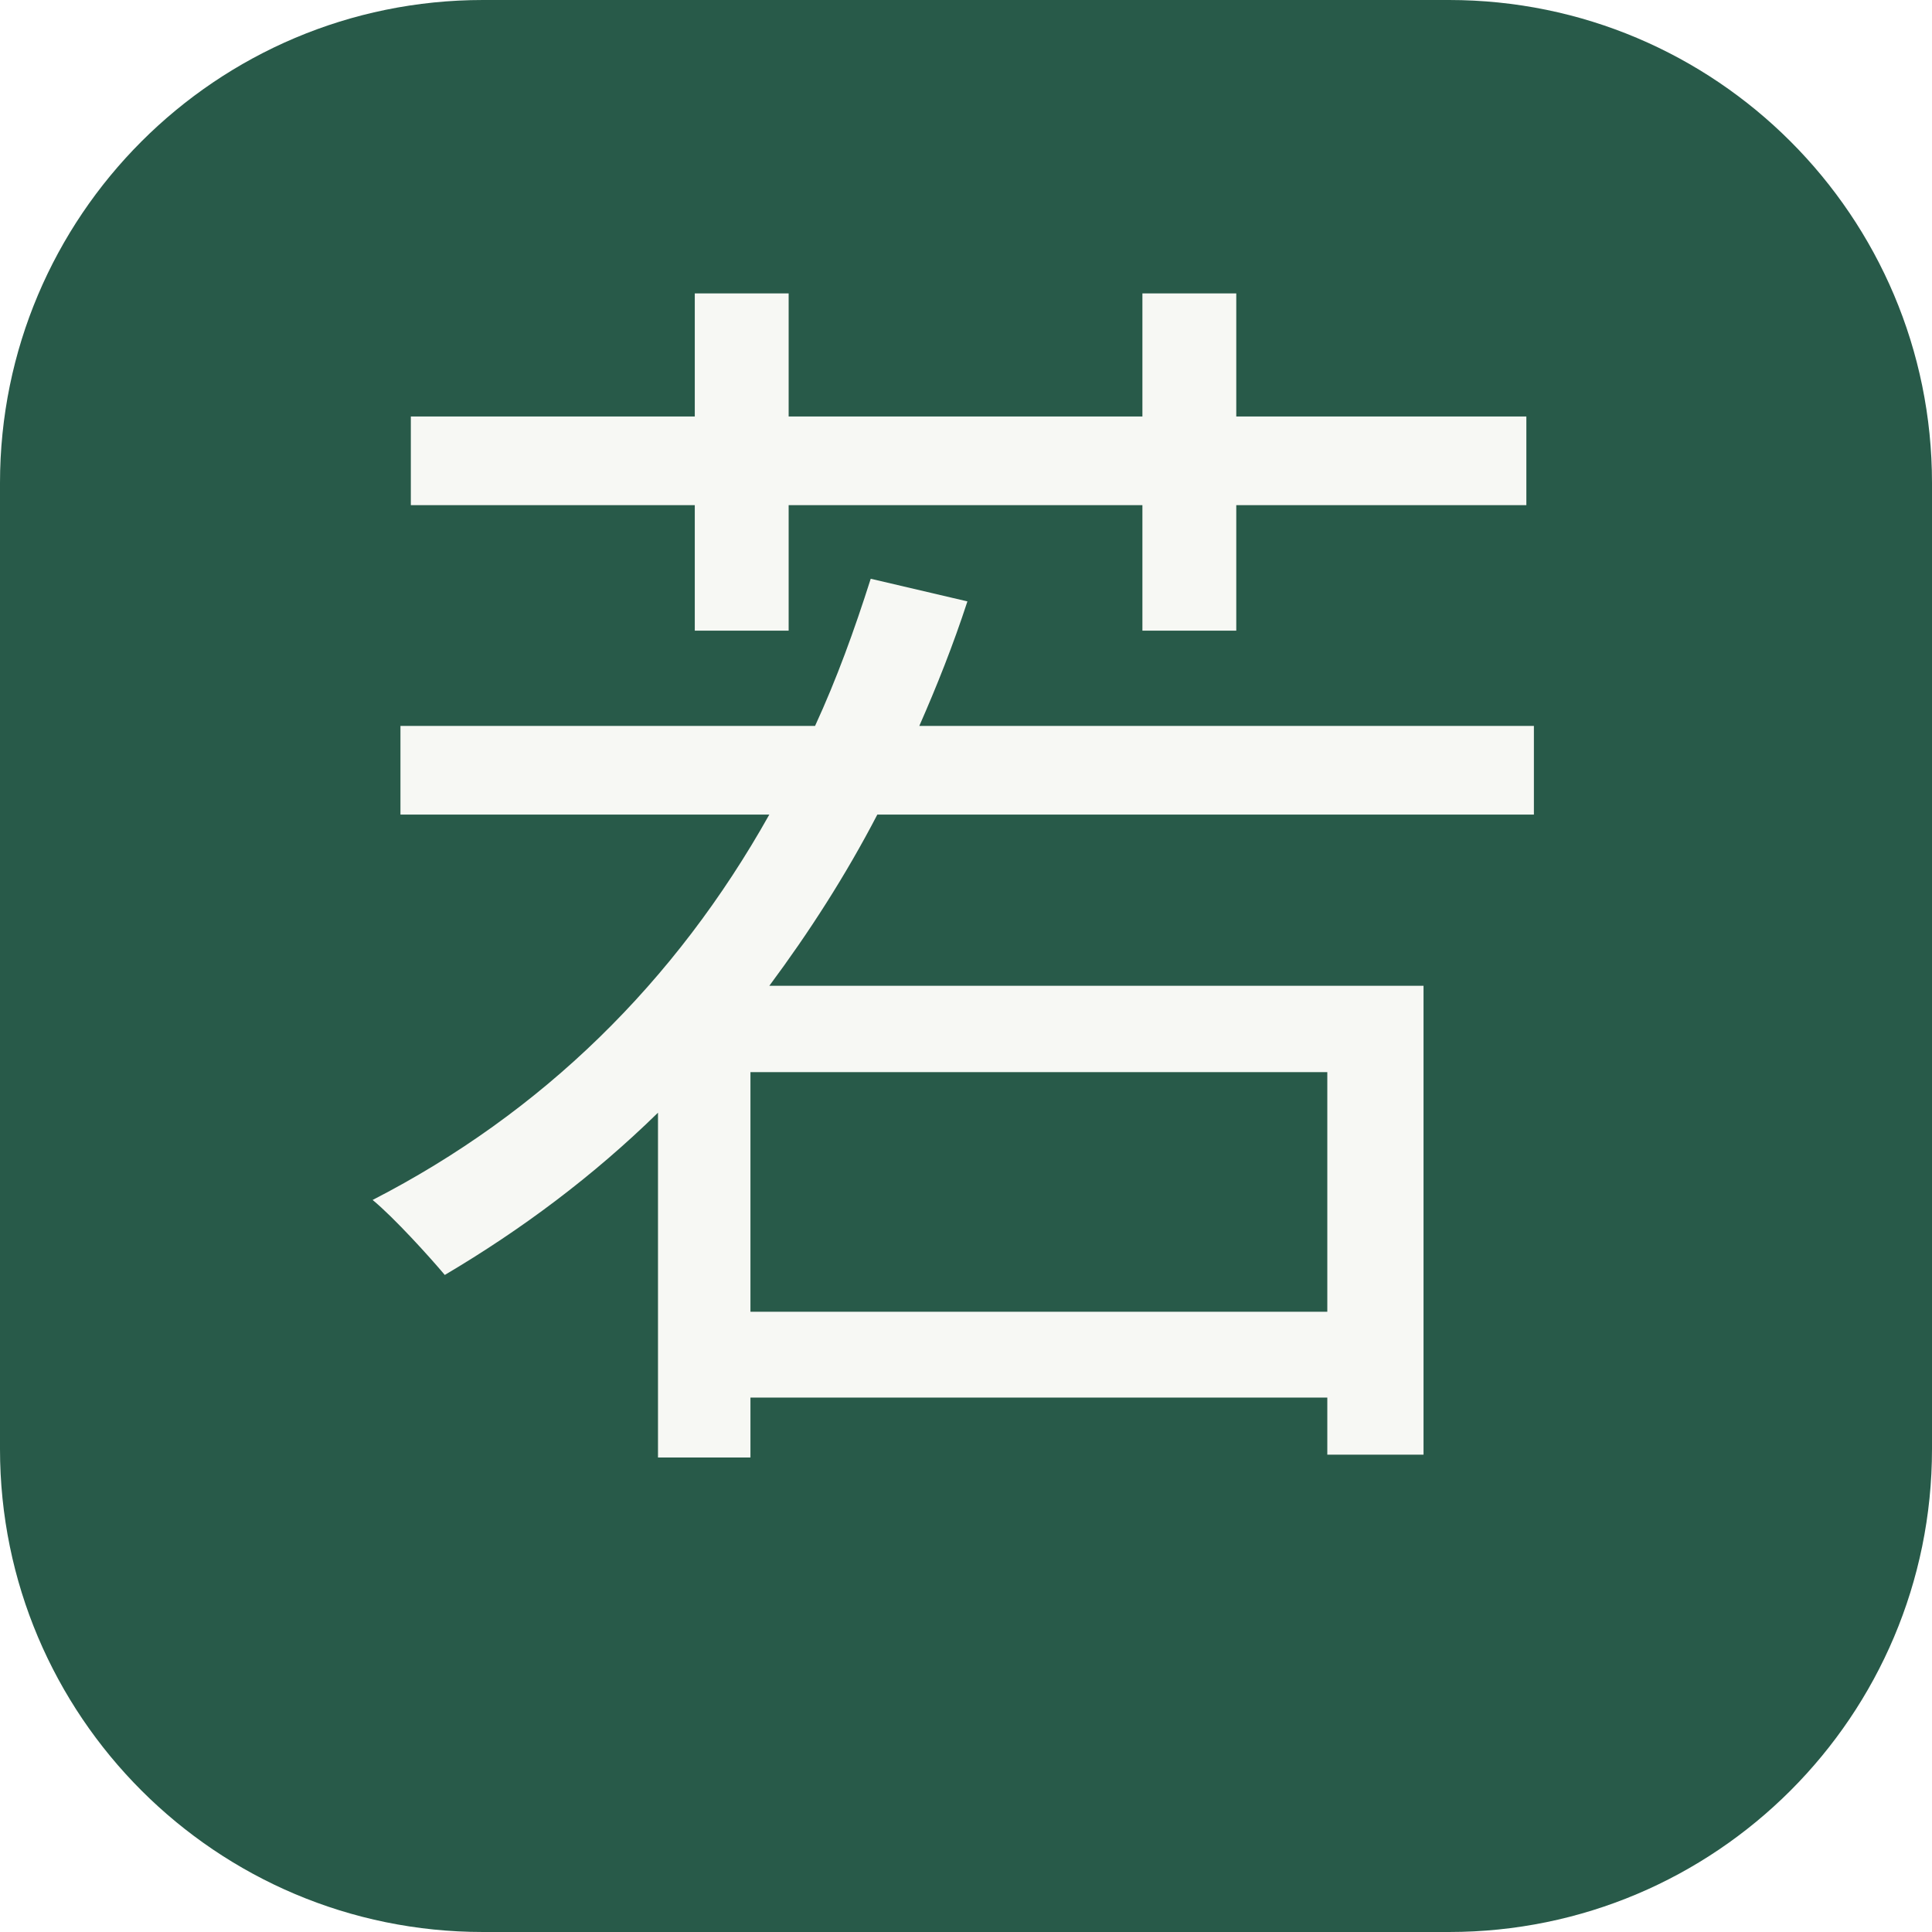
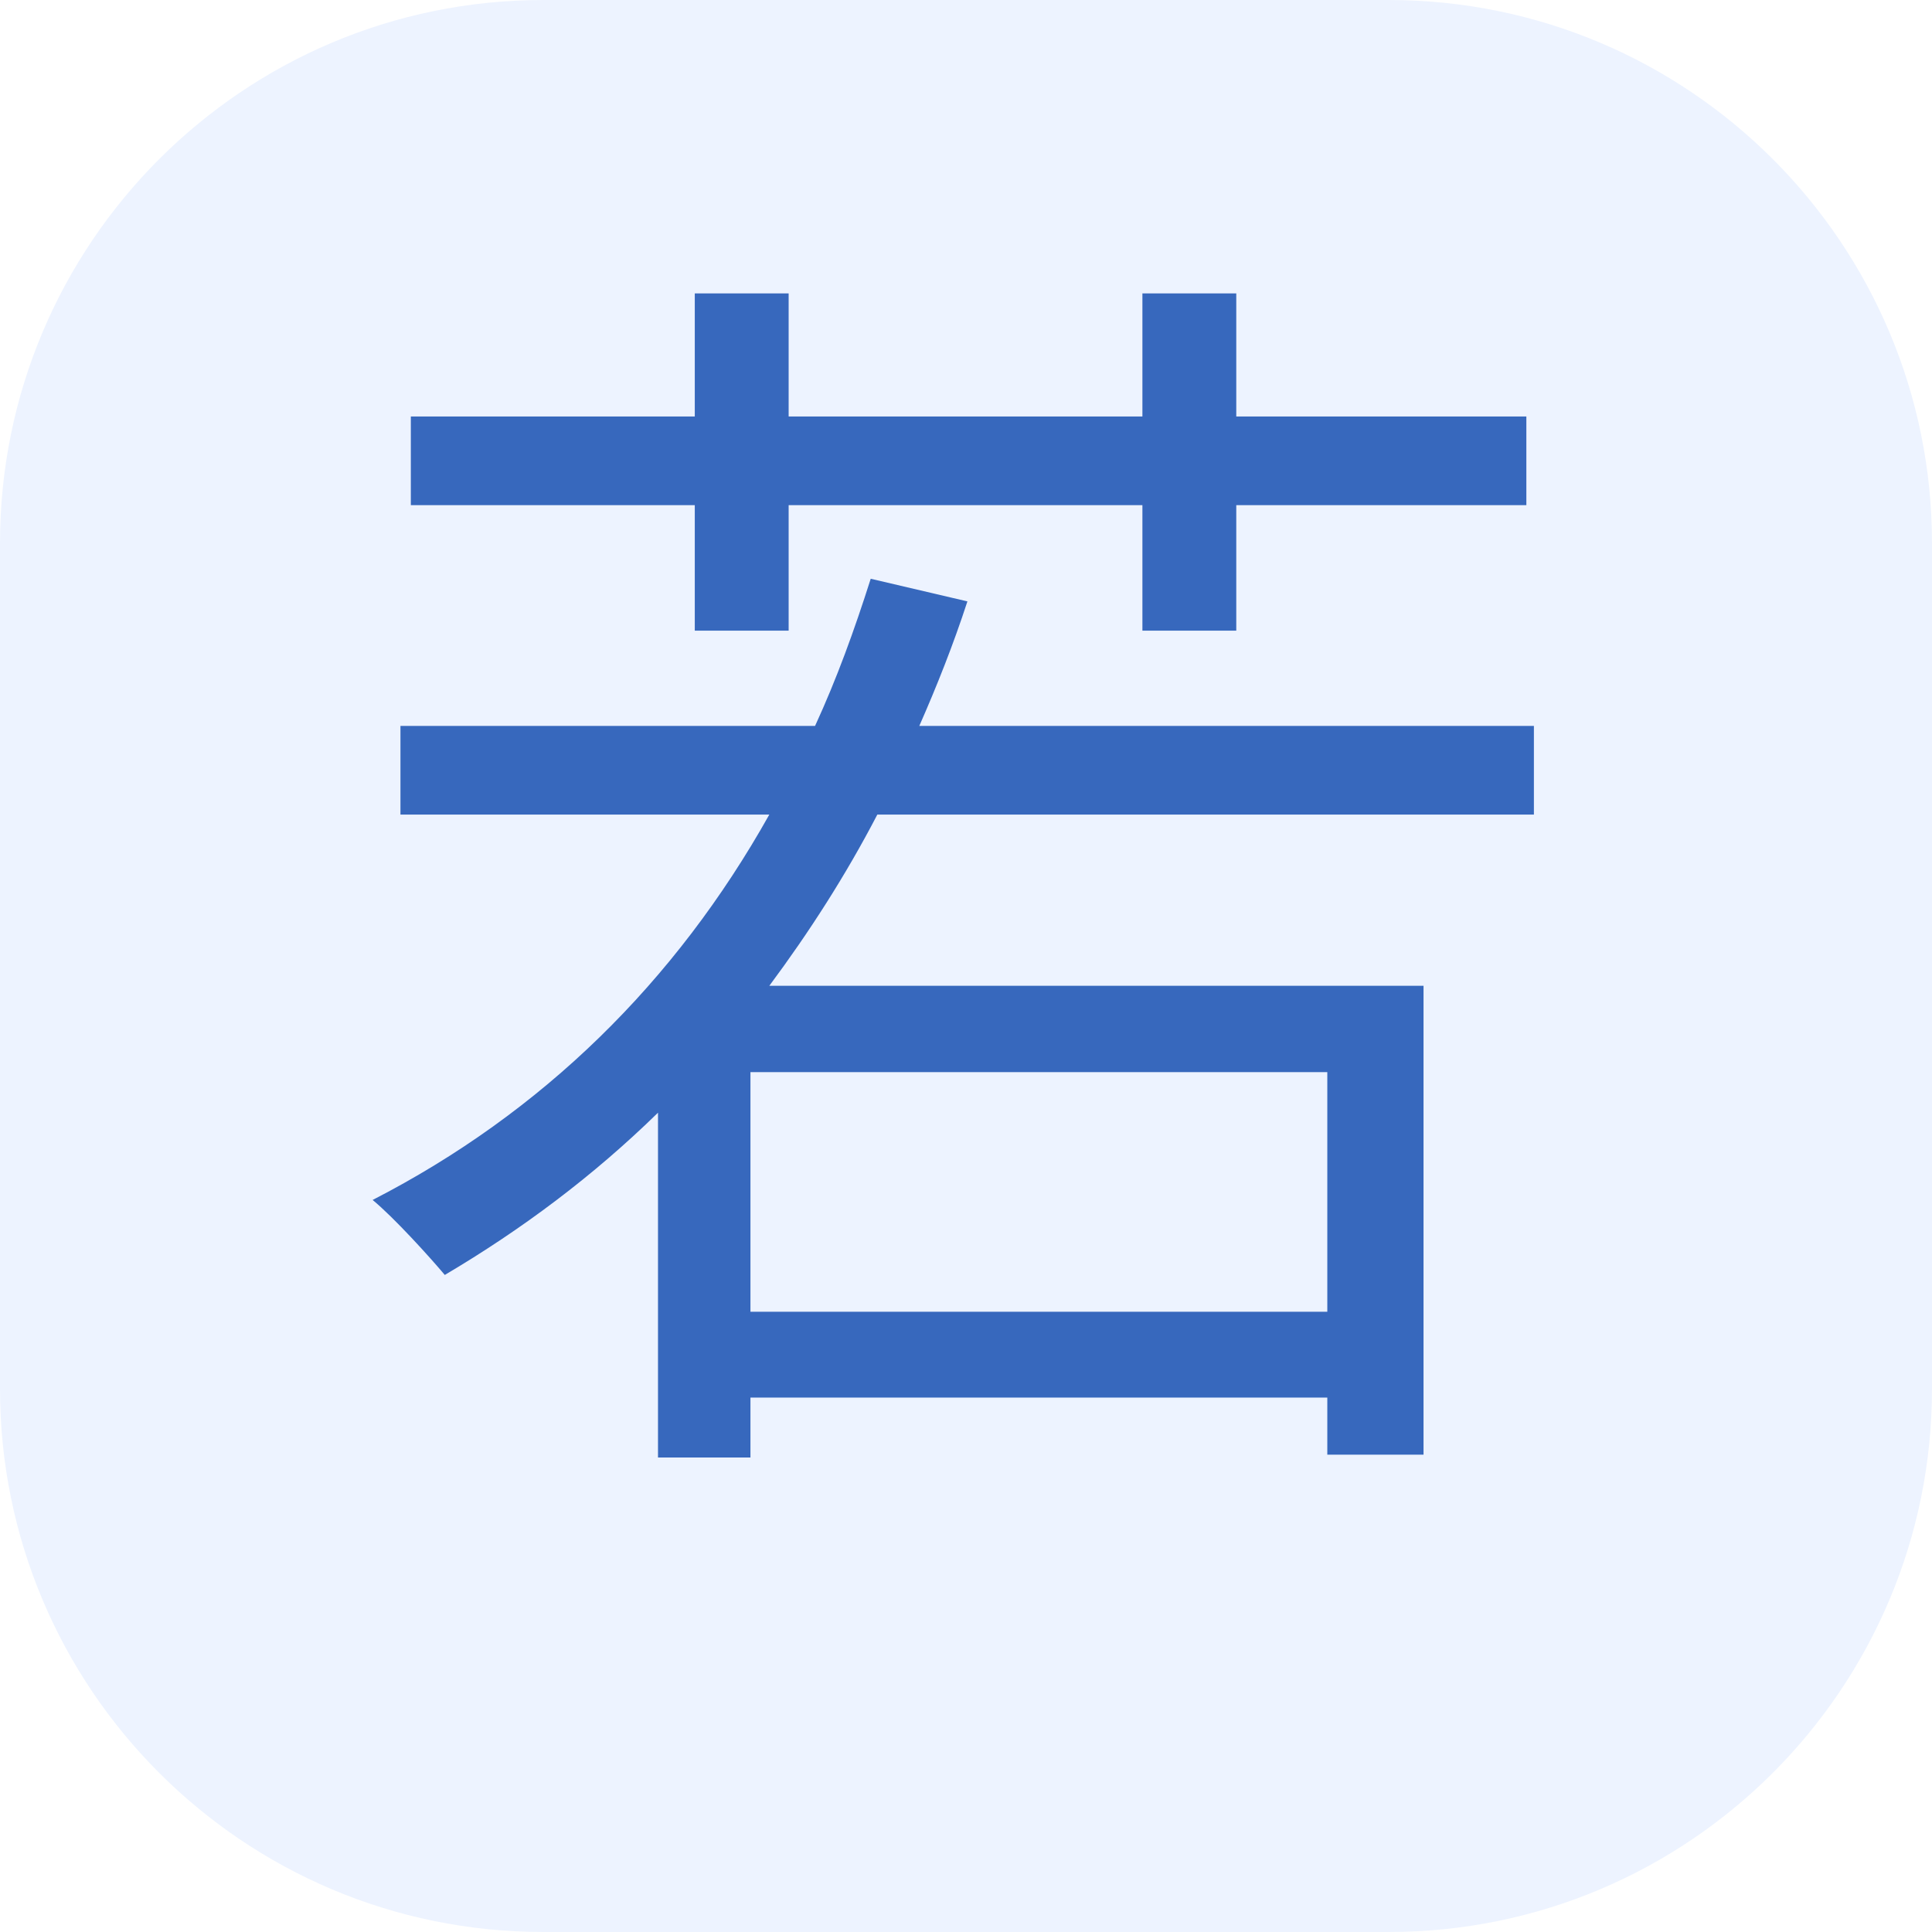
<svg xmlns="http://www.w3.org/2000/svg" viewBox="0 0 64 64">
-   <rect width="64" height="64" rx="16" fill="#285a49" />
-   <text x="32" y="45" text-anchor="middle" fill="#f7f8f4" font-size="42" font-family="serif">若</text>
+   <rect width="64" height="64" rx="18" fill="#edf3ff" />
+   <text x="32" y="45" text-anchor="middle" fill="#3768bd" font-size="42" font-family="serif">若</text>
</svg>
